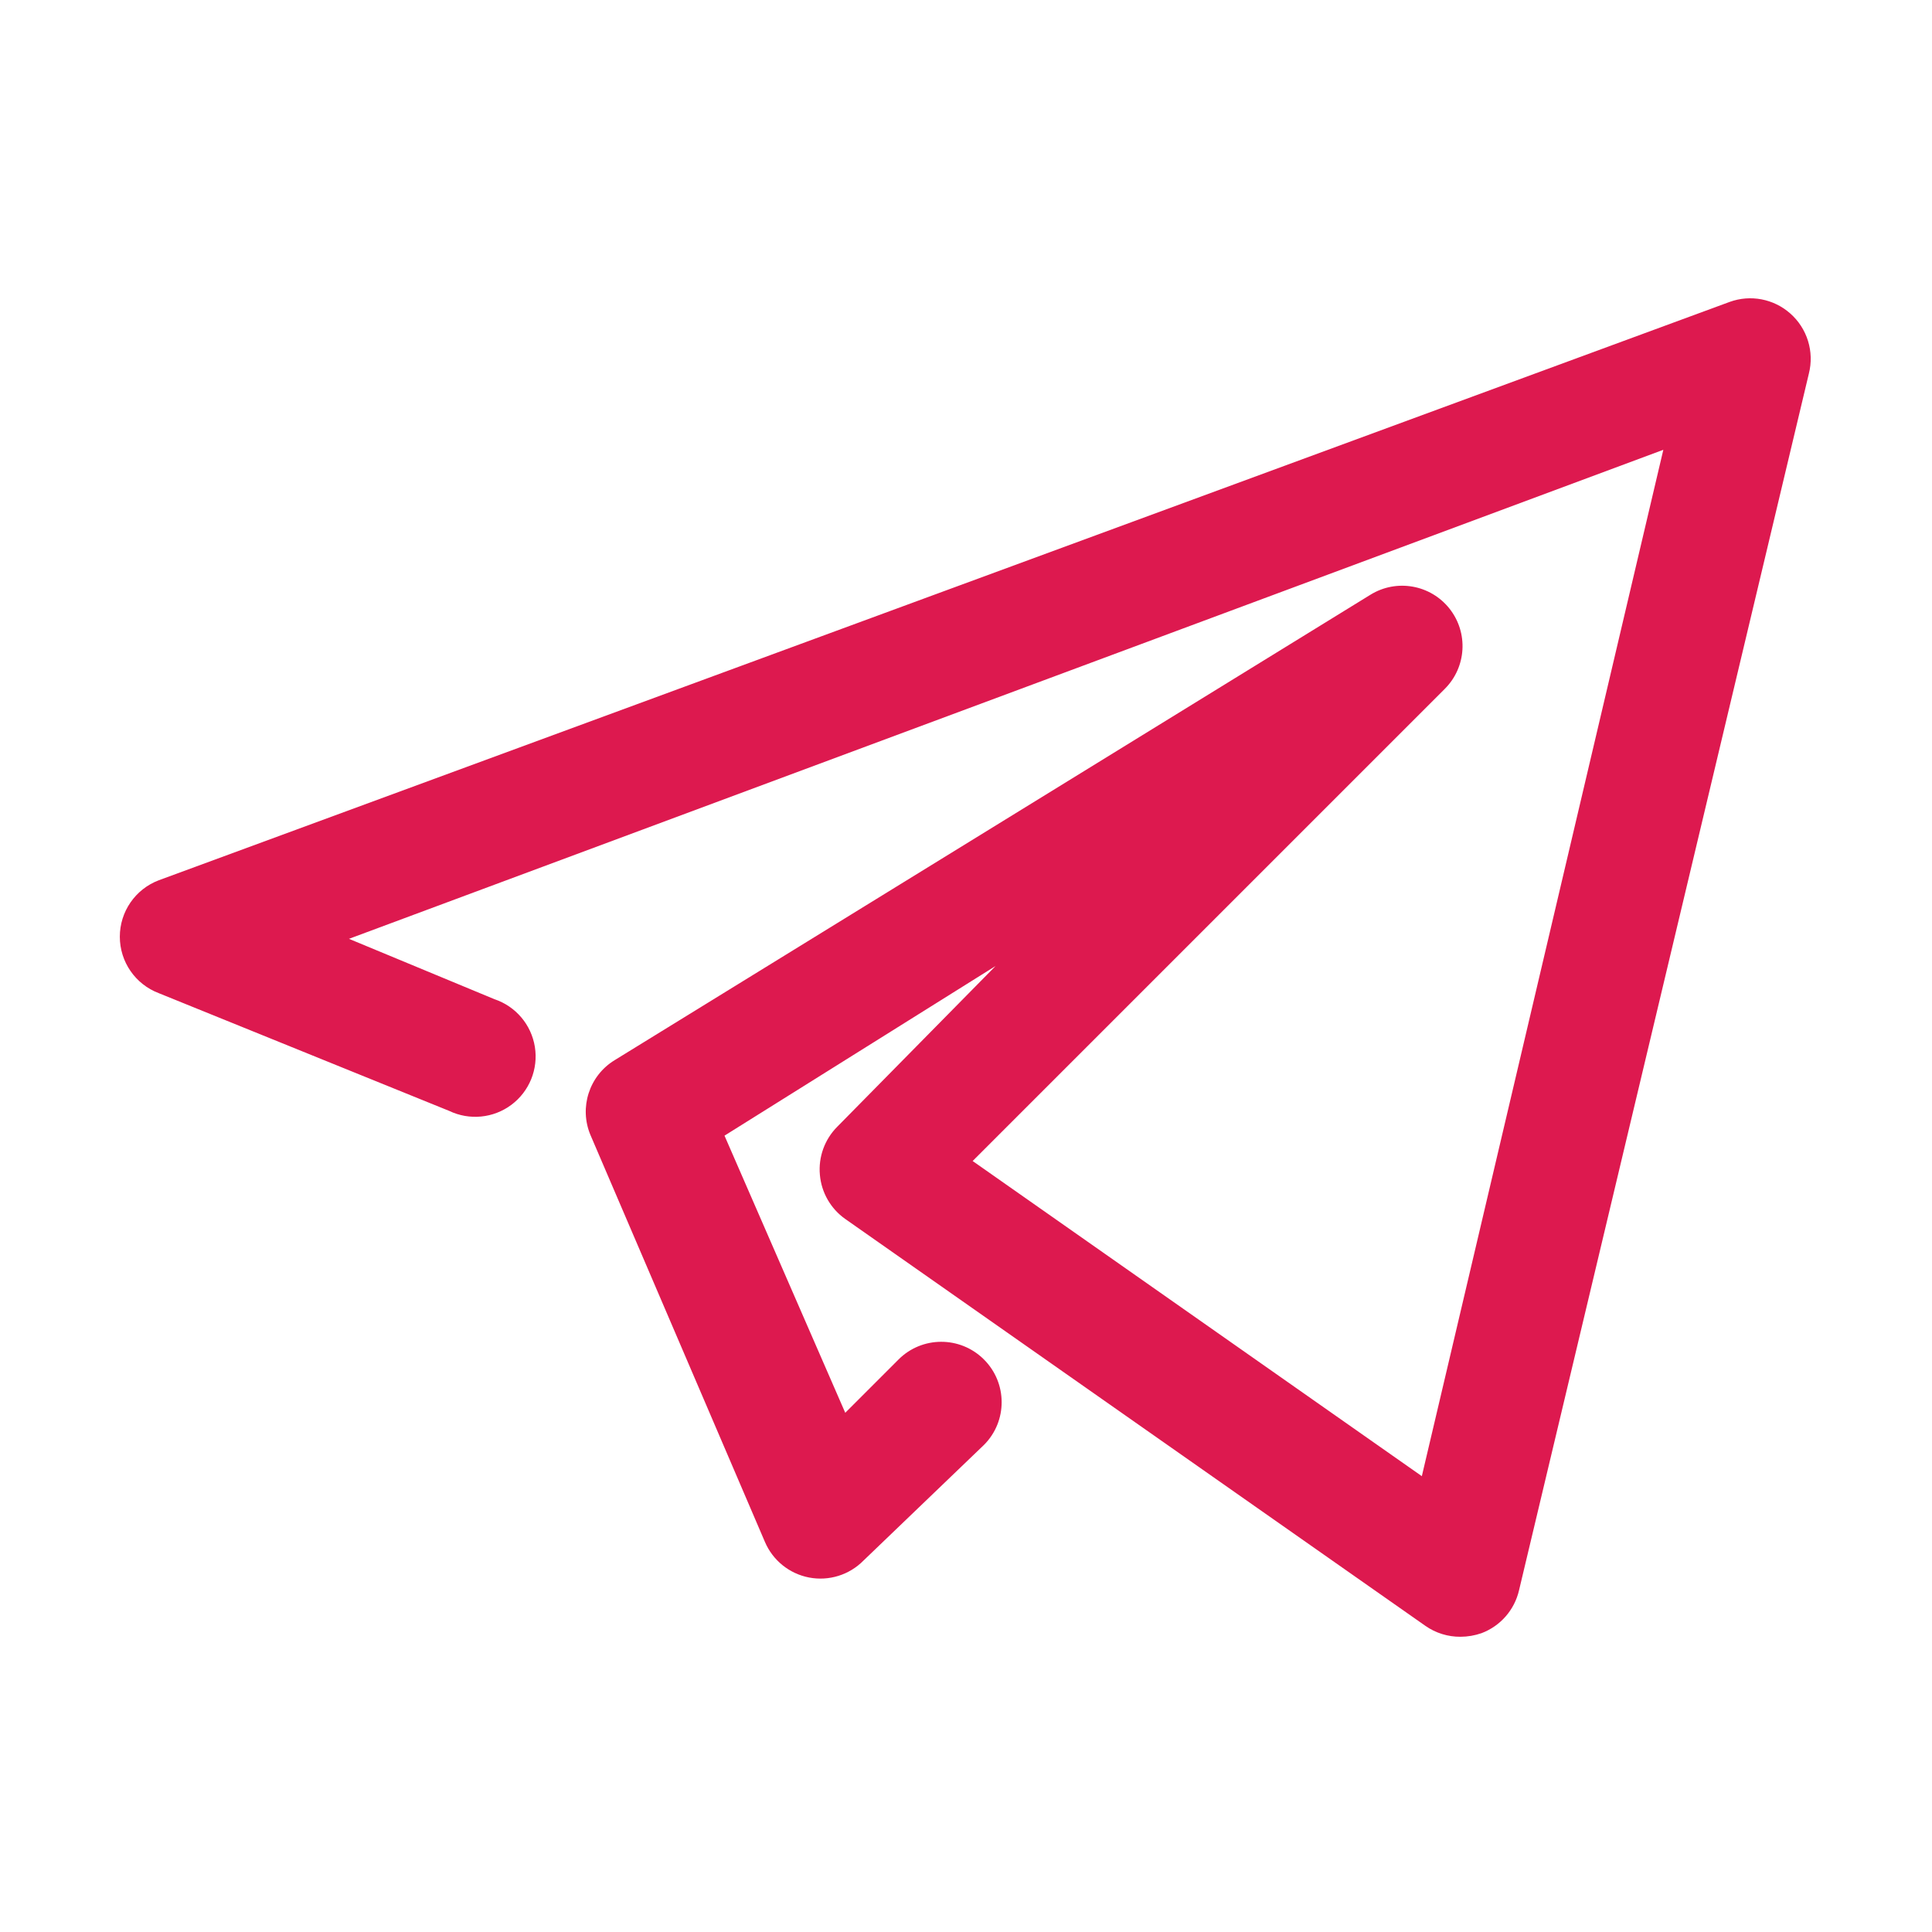
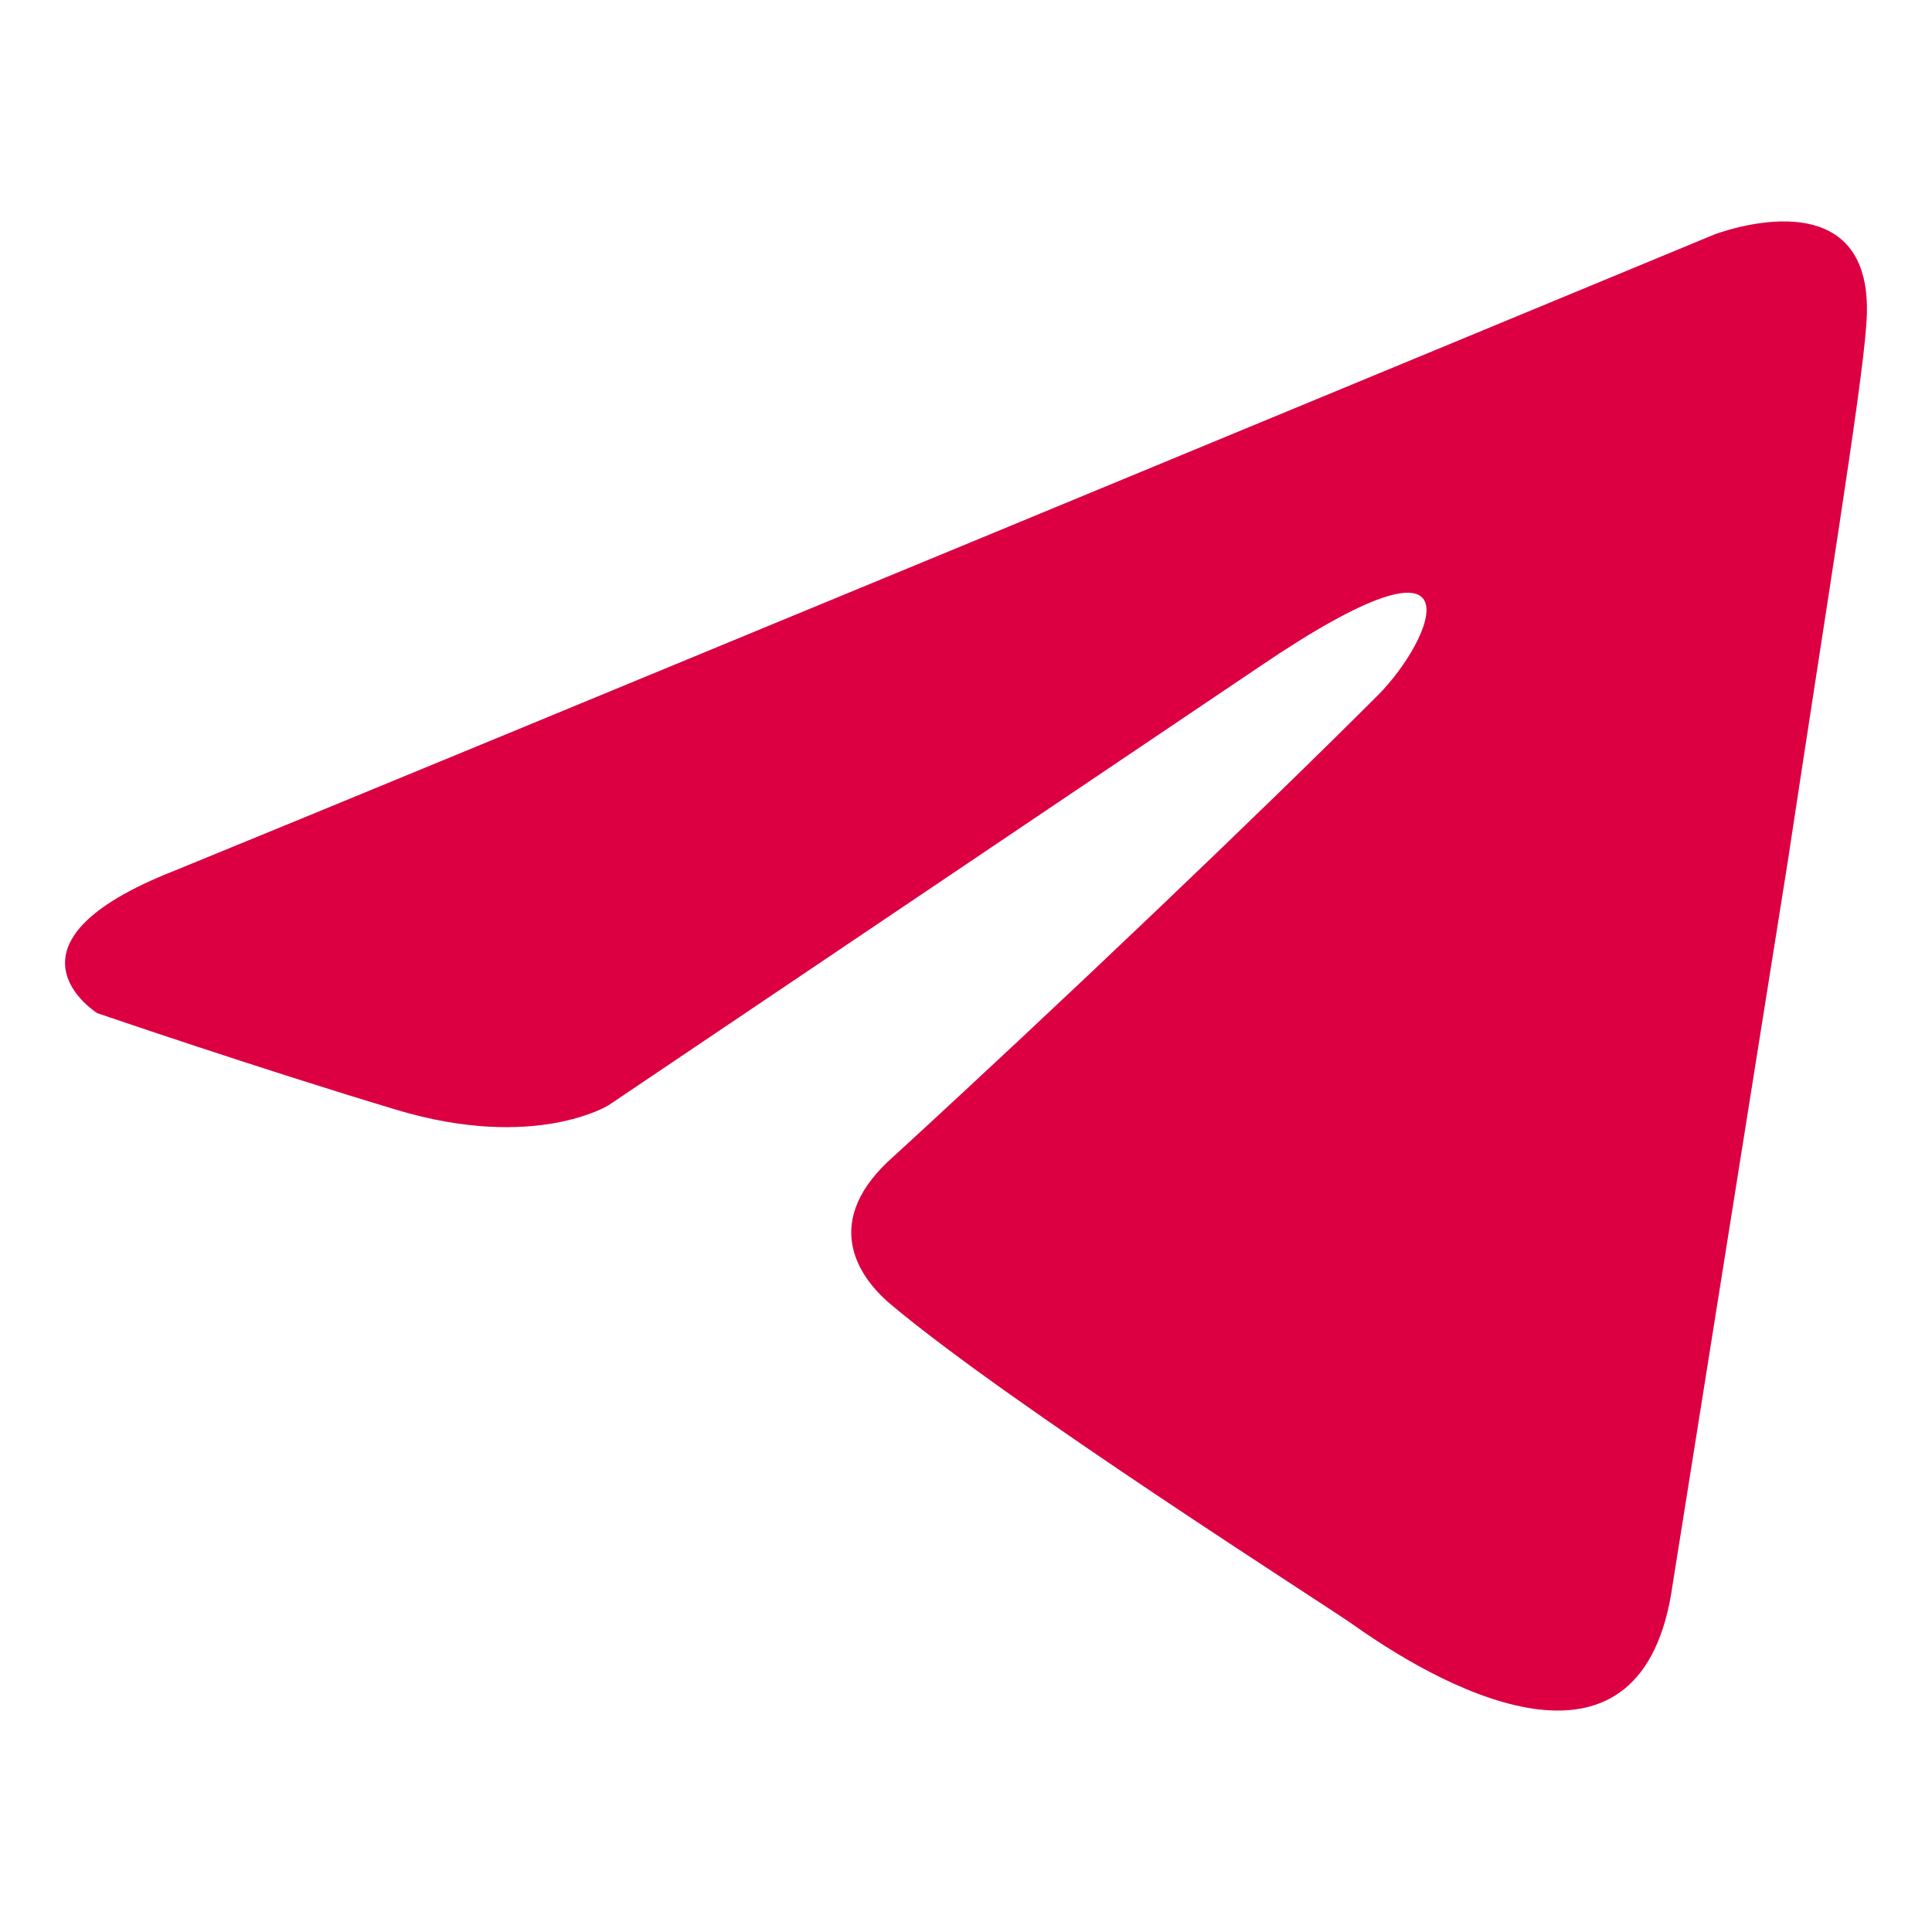
- <svg xmlns="http://www.w3.org/2000/svg" viewBox="0 0 32 32">
-   <path d="M24.19 27.11a1 1 0 0 1-.58-.18L14 20.19a1 1 0 0 1-.42-.73 1 1 0 0 1 .29-.8L16.49 16 12 18.81l2 4.59.88-.88a1 1 0 0 1 1.42 1.41l-2 1.92a1 1 0 0 1-1.63-.31L9.78 18.8a1 1 0 0 1 .4-1.24L22.7 9.85a1 1 0 0 1 1.23 1.56l-7.82 7.82 7.44 5.22 4-17-21.77 8.1 2.41 1a1 1 0 1 1-.75 1.85l-4.81-1.95a1 1 0 0 1 0-1.87L28.65 5a1 1 0 0 1 1 .19 1 1 0 0 1 .31 1l-4.8 20.15a1 1 0 0 1-.62.71 1.07 1.07 0 0 1-.35.06Z" fill="#dd194f" class="fill-010101" />
+ <svg xmlns="http://www.w3.org/2000/svg" viewBox="0 0 100 100" xml:space="preserve" enable-background="new 0 0 100 100">
+   <path d="M88.723 12.142C76.419 17.238 23.661 39.091 9.084 45.047c-9.776 3.815-4.053 7.392-4.053 7.392s8.345 2.861 15.499 5.007c7.153 2.146 10.968-.238 10.968-.238l33.62-22.652c11.922-8.107 9.061-1.431 6.199 1.431-6.199 6.2-16.452 15.975-25.036 23.844-3.815 3.338-1.908 6.199-.238 7.63 6.199 5.246 23.129 15.976 24.082 16.691 5.037 3.566 14.945 8.699 16.452-2.146l5.961-37.435c1.908-12.637 3.815-24.321 4.053-27.659.716-8.108-7.868-4.77-7.868-4.77z" id="Layer_2" fill="#dc0043" class="fill-1b92d1" />
</svg>
